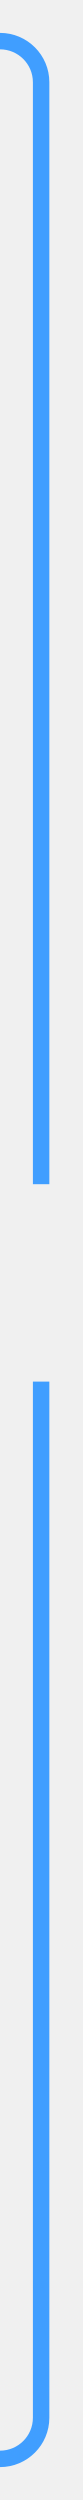
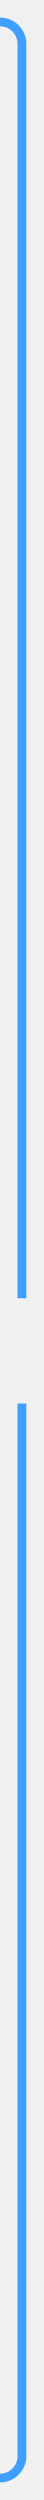
- <svg xmlns="http://www.w3.org/2000/svg" version="1.1" width="10px" height="304px" preserveAspectRatio="xMidYMin meet" viewBox="586 709  8 304">
+ <svg xmlns="http://www.w3.org/2000/svg" version="1.1" width="10px" height="570px" preserveAspectRatio="xMidYMin meet" viewBox="596 1420  8 570">
  <defs>
-     <mask fill="white" id="clip679">
-       <path d="M 562 853  L 618 853  L 618 877  L 562 877  Z M 553 711  L 618 711  L 618 1018  L 553 1018  Z " fill-rule="evenodd" />
+     <mask fill="white" id="clip533">
+       <path d="M 572 1716  L 628 1716  L 628 1740  L 572 1740  Z M 532 1422  L 628 1422  L 628 1995  L 532 1995  Z " fill-rule="evenodd" />
    </mask>
  </defs>
-   <path d="M 572 714  L 585 714  A 5 5 0 0 1 590 719 L 590 1003  A 5 5 0 0 1 585 1008 L 569 1008  " stroke-width="2" stroke="#409eff" fill="none" mask="url(#clip679)" />
-   <path d="M 570 1000.4  L 563 1008  L 570 1015.6  L 570 1000.4  Z " fill-rule="nonzero" fill="#409eff" stroke="none" mask="url(#clip679)" />
+   <path d="M 588 1425  L 595 1425  A 5 5 0 0 1 600 1430 L 600 1980  A 5 5 0 0 1 595 1985 L 548 1985  " stroke-width="2" stroke="#409eff" fill="none" mask="url(#clip533)" />
+   <path d="M 549 1977.4  L 542 1985  L 549 1992.6  L 549 1977.4  Z " fill-rule="nonzero" fill="#409eff" stroke="none" mask="url(#clip533)" />
</svg>
